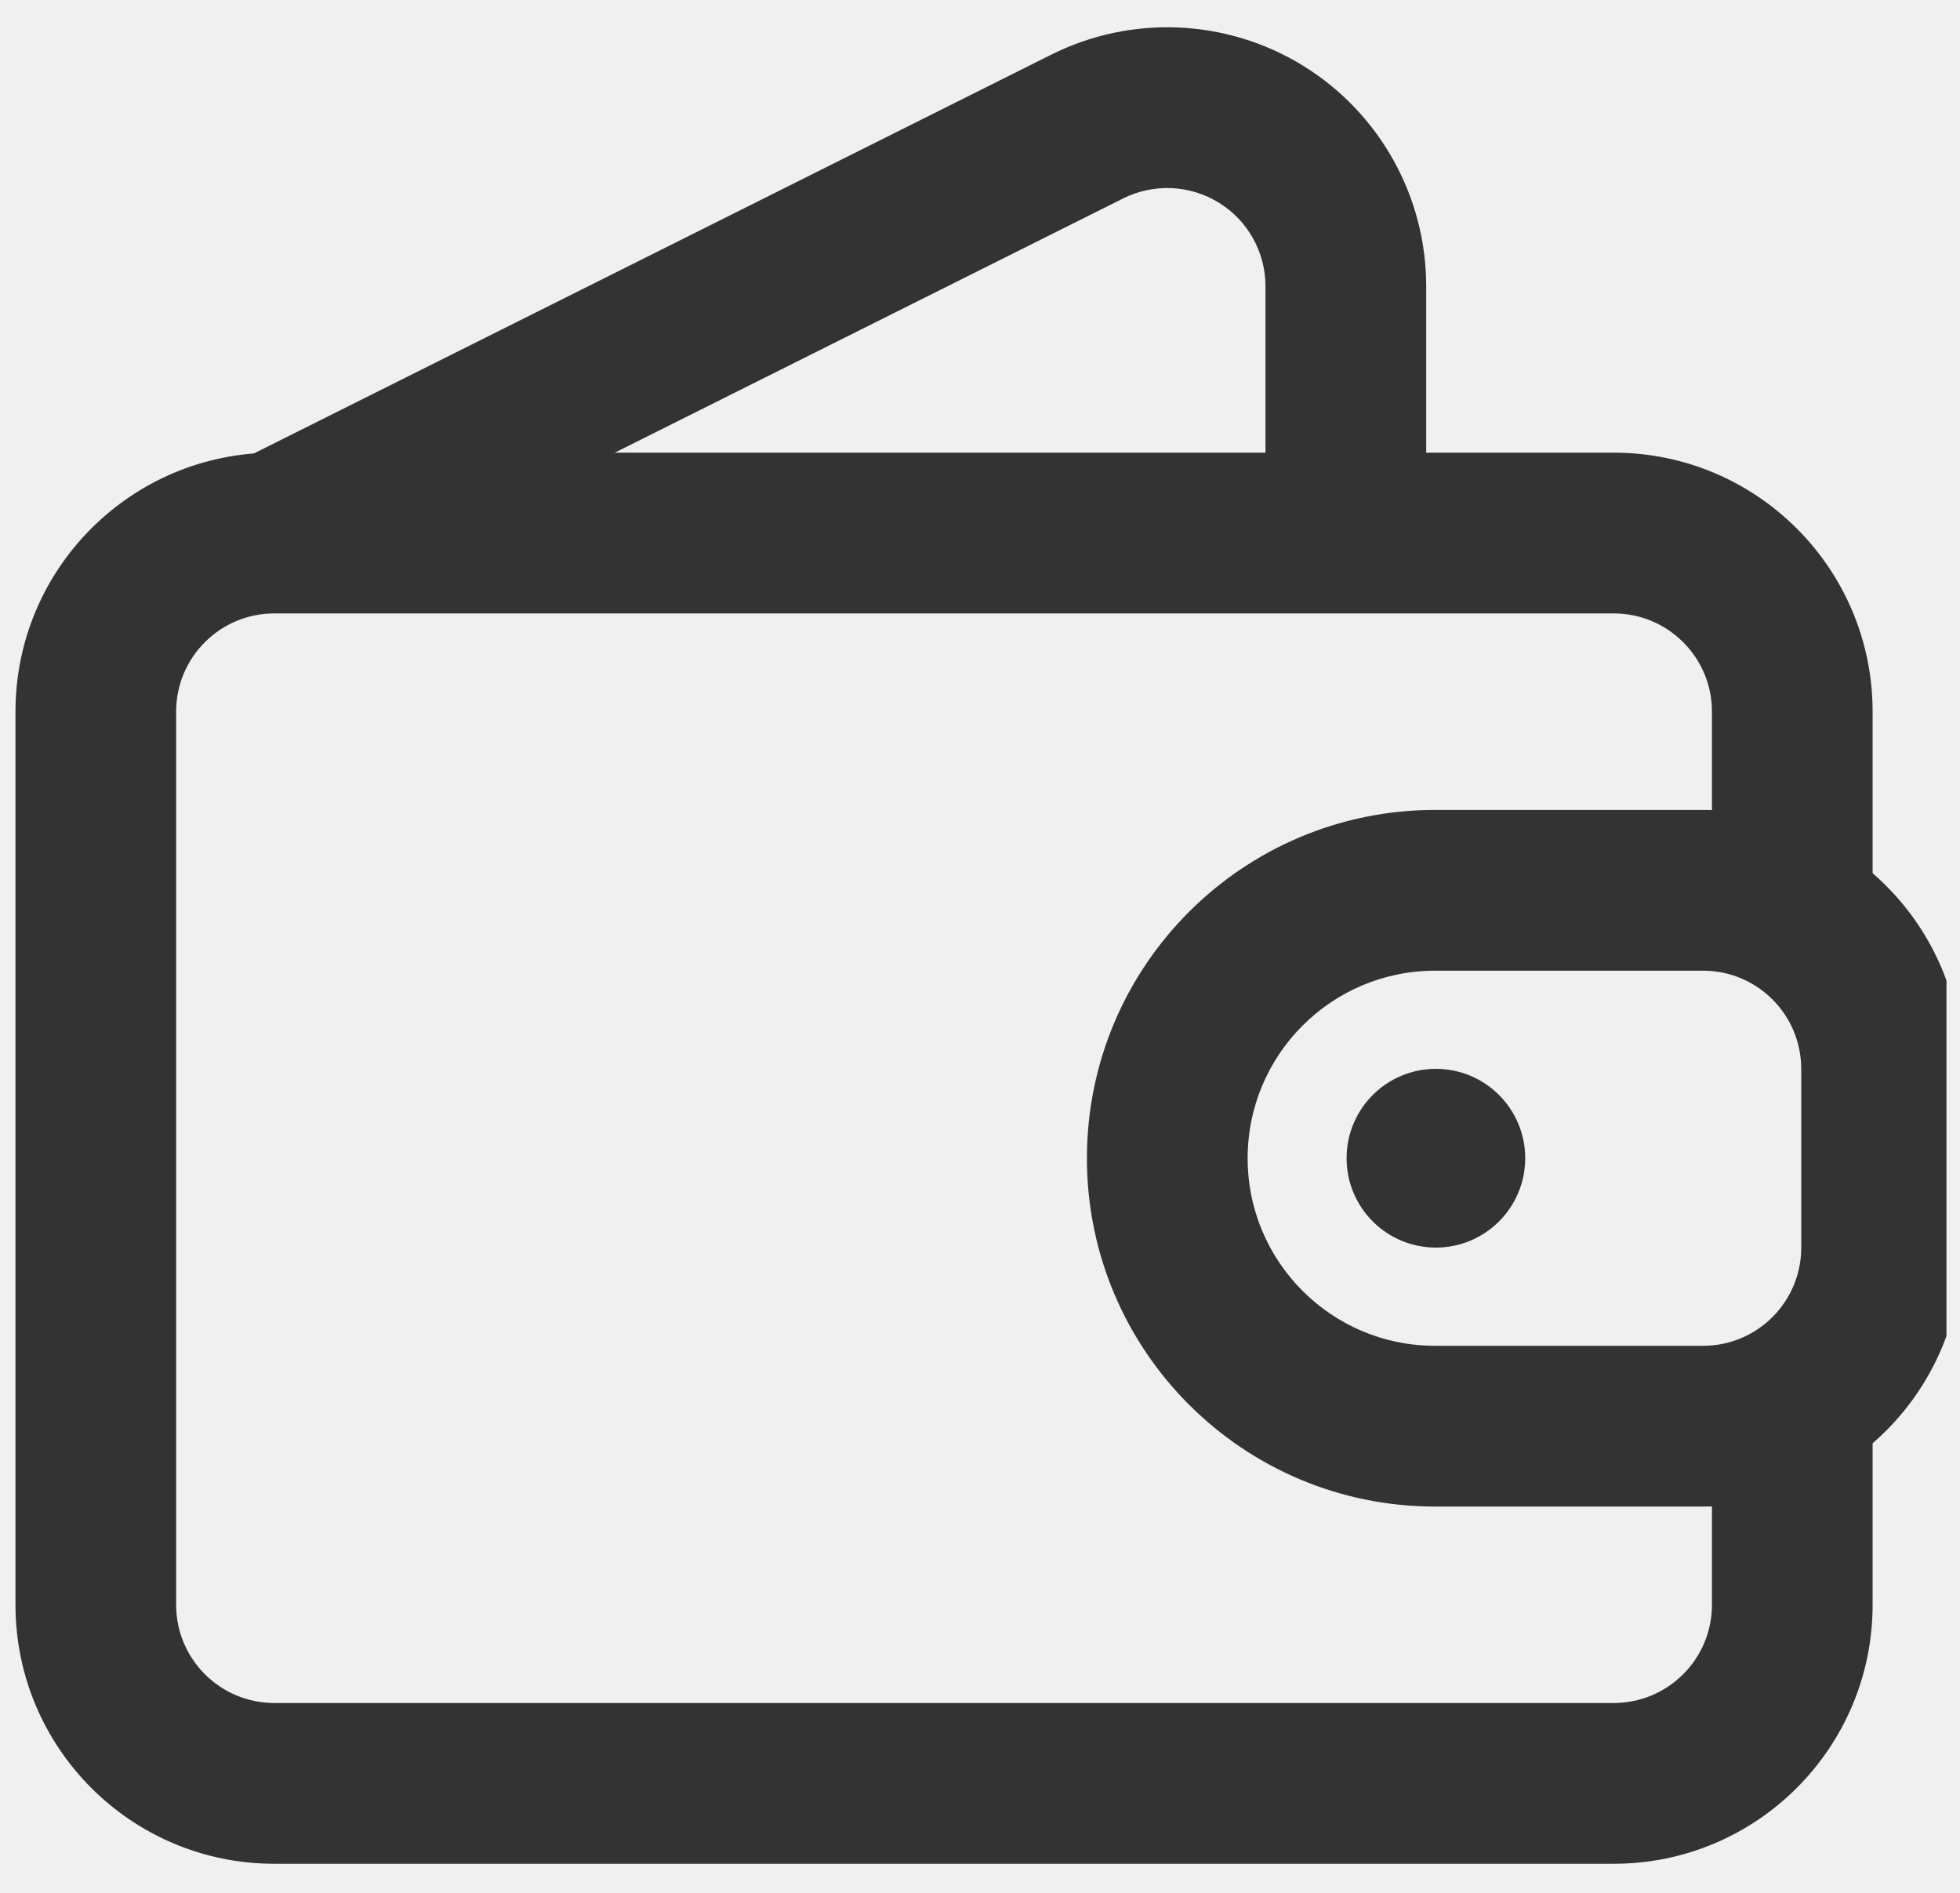
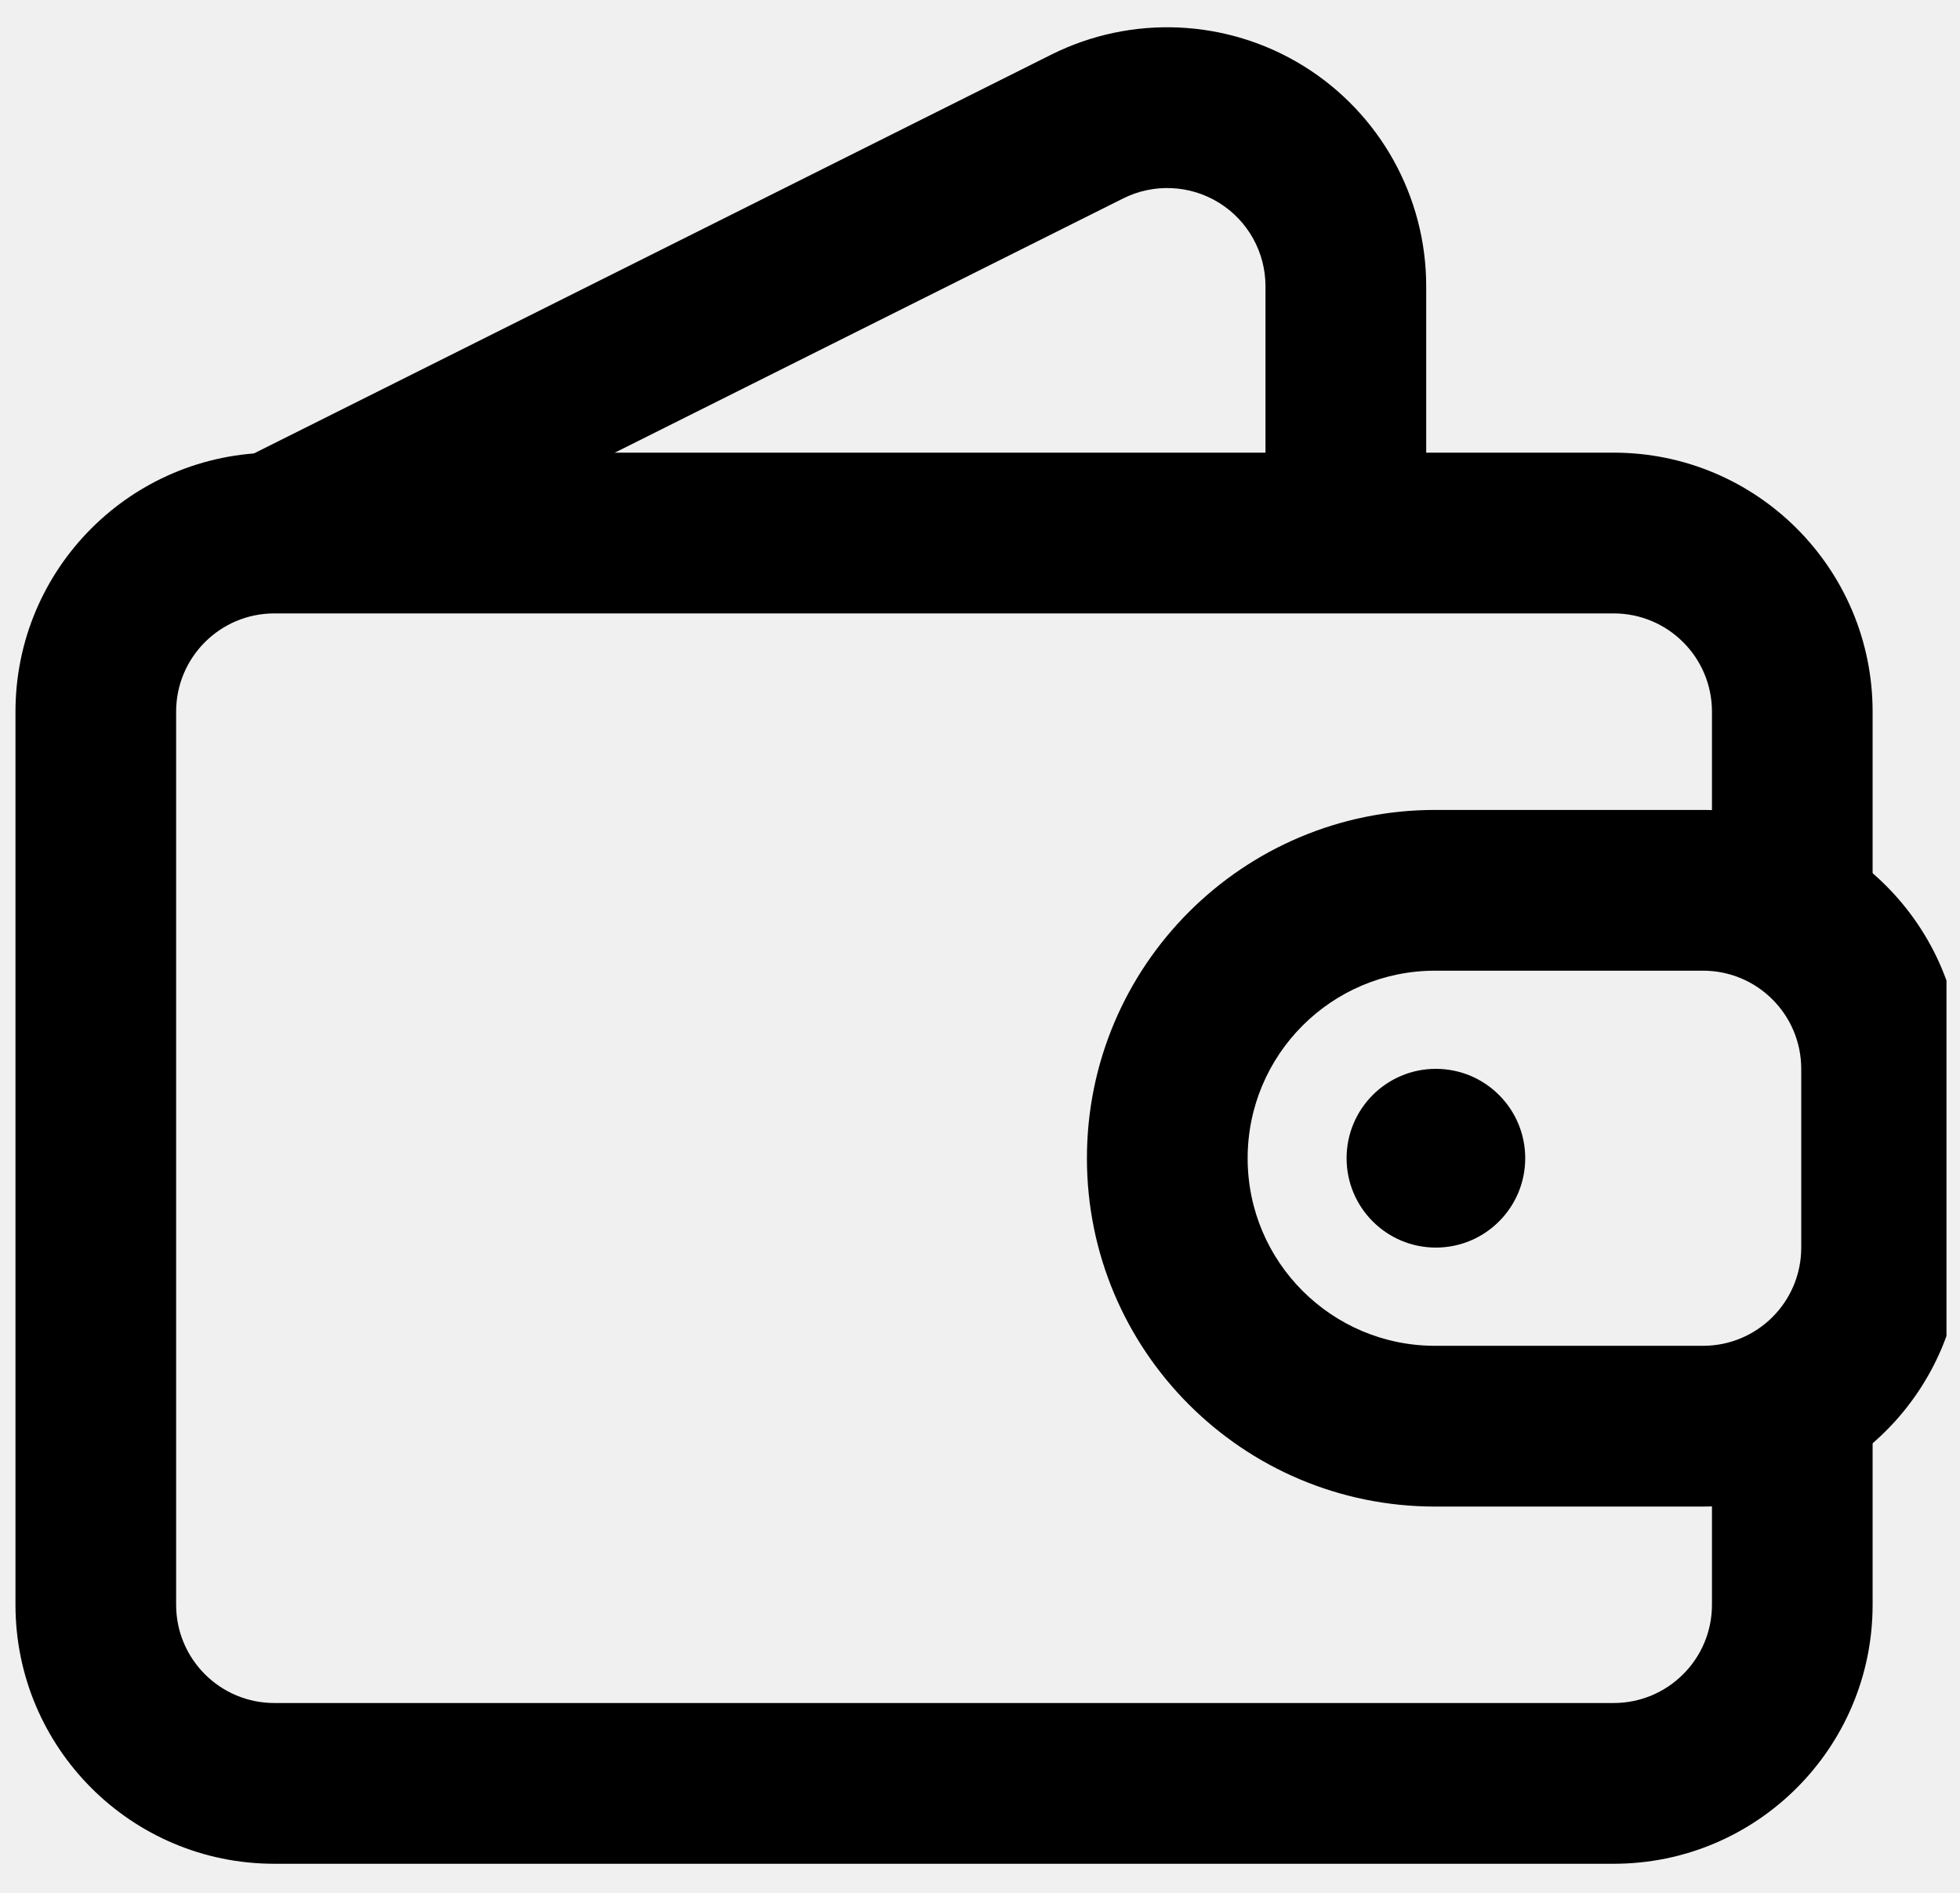
<svg xmlns="http://www.w3.org/2000/svg" width="29" height="28" viewBox="0 0 29 28" fill="none">
  <g clip-path="url(#clip0_669_7951)">
-     <path fill-rule="evenodd" clip-rule="evenodd" d="M27.707 13.17V10.527C27.707 8.411 25.992 6.696 23.876 6.696C19.054 6.696 8.881 6.696 4.059 6.696C1.943 6.696 0.229 8.411 0.229 10.527C0.229 14.043 0.229 20.223 0.229 23.739C0.229 25.855 1.943 27.57 4.059 27.57C8.881 27.57 19.054 27.57 23.876 27.57C25.992 27.57 27.707 25.855 27.707 23.739C27.707 22.418 27.707 21.097 27.707 21.097C27.707 20.44 27.175 19.907 26.518 19.907C25.862 19.907 25.33 20.44 25.33 21.097C25.33 21.097 25.33 22.418 25.33 23.739C25.33 24.542 24.678 25.192 23.876 25.192C19.054 25.192 8.881 25.192 4.059 25.192C3.257 25.192 2.606 24.542 2.606 23.739C2.606 20.223 2.606 14.043 2.606 10.527C2.606 9.724 3.257 9.074 4.059 9.074C8.881 9.074 19.054 9.074 23.876 9.074C24.678 9.074 25.33 9.724 25.33 10.527V13.17C25.33 13.826 25.862 14.359 26.518 14.359C27.175 14.359 27.707 13.826 27.707 13.17Z" fill="#333333" />
-     <path fill-rule="evenodd" clip-rule="evenodd" d="M4.591 8.949C4.591 8.949 11.929 5.281 16.621 2.934C17.071 2.71 17.606 2.734 18.034 2.998C18.464 3.263 18.724 3.731 18.724 4.234C18.724 6.106 18.724 7.886 18.724 7.886H21.102C21.102 7.886 21.102 6.106 21.102 4.234C21.102 2.907 20.415 1.674 19.285 0.975C18.156 0.278 16.745 0.214 15.557 0.807C10.866 3.154 3.528 6.822 3.528 6.822L4.591 8.949Z" fill="#333333" />
-     <path fill-rule="evenodd" clip-rule="evenodd" d="M29.029 15.813C29.029 13.696 27.314 11.981 25.198 11.981C24 11.981 22.558 11.981 21.234 11.981C18.389 11.981 16.082 14.288 16.082 17.134C16.082 19.98 18.389 22.286 21.234 22.286C22.558 22.286 24 22.286 25.198 22.286C27.314 22.286 29.029 20.571 29.029 18.455V15.813ZM26.651 15.813C26.651 15.009 26.001 14.359 25.198 14.359C24 14.359 22.558 14.359 21.234 14.359C19.702 14.359 18.46 15.601 18.46 17.134C18.46 18.666 19.702 19.908 21.234 19.908C22.558 19.908 24 19.908 25.198 19.908C26.001 19.908 26.651 19.258 26.651 18.455V15.813Z" fill="#333333" />
-     <path d="M21.245 18.455C21.975 18.455 22.567 17.863 22.567 17.133C22.567 16.403 21.975 15.811 21.245 15.811C20.515 15.811 19.924 16.403 19.924 17.133C19.924 17.863 20.515 18.455 21.245 18.455Z" fill="#333333" />
+     <path fill-rule="evenodd" clip-rule="evenodd" d="M27.707 13.17V10.527C27.707 8.411 25.992 6.696 23.876 6.696C19.054 6.696 8.881 6.696 4.059 6.696C1.943 6.696 0.229 8.411 0.229 10.527C0.229 14.043 0.229 20.223 0.229 23.739C0.229 25.855 1.943 27.57 4.059 27.57C8.881 27.57 19.054 27.57 23.876 27.57C25.992 27.57 27.707 25.855 27.707 23.739C27.707 22.418 27.707 21.097 27.707 21.097C27.707 20.44 27.175 19.907 26.518 19.907C25.862 19.907 25.33 20.44 25.33 21.097C25.33 21.097 25.33 22.418 25.33 23.739C25.33 24.542 24.678 25.192 23.876 25.192C19.054 25.192 8.881 25.192 4.059 25.192C3.257 25.192 2.606 24.542 2.606 23.739C2.606 20.223 2.606 14.043 2.606 10.527C2.606 9.724 3.257 9.074 4.059 9.074C8.881 9.074 19.054 9.074 23.876 9.074C24.678 9.074 25.33 9.724 25.33 10.527V13.17C25.33 13.826 25.862 14.359 26.518 14.359C27.175 14.359 27.707 13.826 27.707 13.17Z" fill="currentColor" />
+     <path fill-rule="evenodd" clip-rule="evenodd" d="M4.591 8.949C4.591 8.949 11.929 5.281 16.621 2.934C17.071 2.71 17.606 2.734 18.034 2.998C18.464 3.263 18.724 3.731 18.724 4.234C18.724 6.106 18.724 7.886 18.724 7.886H21.102C21.102 7.886 21.102 6.106 21.102 4.234C21.102 2.907 20.415 1.674 19.285 0.975C18.156 0.278 16.745 0.214 15.557 0.807C10.866 3.154 3.528 6.822 3.528 6.822L4.591 8.949Z" fill="currentColor" />
+     <path fill-rule="evenodd" clip-rule="evenodd" d="M29.029 15.813C29.029 13.696 27.314 11.981 25.198 11.981C24 11.981 22.558 11.981 21.234 11.981C18.389 11.981 16.082 14.288 16.082 17.134C16.082 19.98 18.389 22.286 21.234 22.286C22.558 22.286 24 22.286 25.198 22.286C27.314 22.286 29.029 20.571 29.029 18.455V15.813ZM26.651 15.813C26.651 15.009 26.001 14.359 25.198 14.359C24 14.359 22.558 14.359 21.234 14.359C19.702 14.359 18.46 15.601 18.46 17.134C18.46 18.666 19.702 19.908 21.234 19.908C22.558 19.908 24 19.908 25.198 19.908C26.001 19.908 26.651 19.258 26.651 18.455V15.813Z" fill="currentColor" />
+     <path d="M21.245 18.455C21.975 18.455 22.567 17.863 22.567 17.133C22.567 16.403 21.975 15.811 21.245 15.811C20.515 15.811 19.924 16.403 19.924 17.133C19.924 17.863 20.515 18.455 21.245 18.455Z" fill="currentColor" />
  </g>
  <defs>
    <clipPath id="clip0_669_7951">
      <rect width="28.8" height="27.6" fill="white" />
    </clipPath>
  </defs>
</svg>
